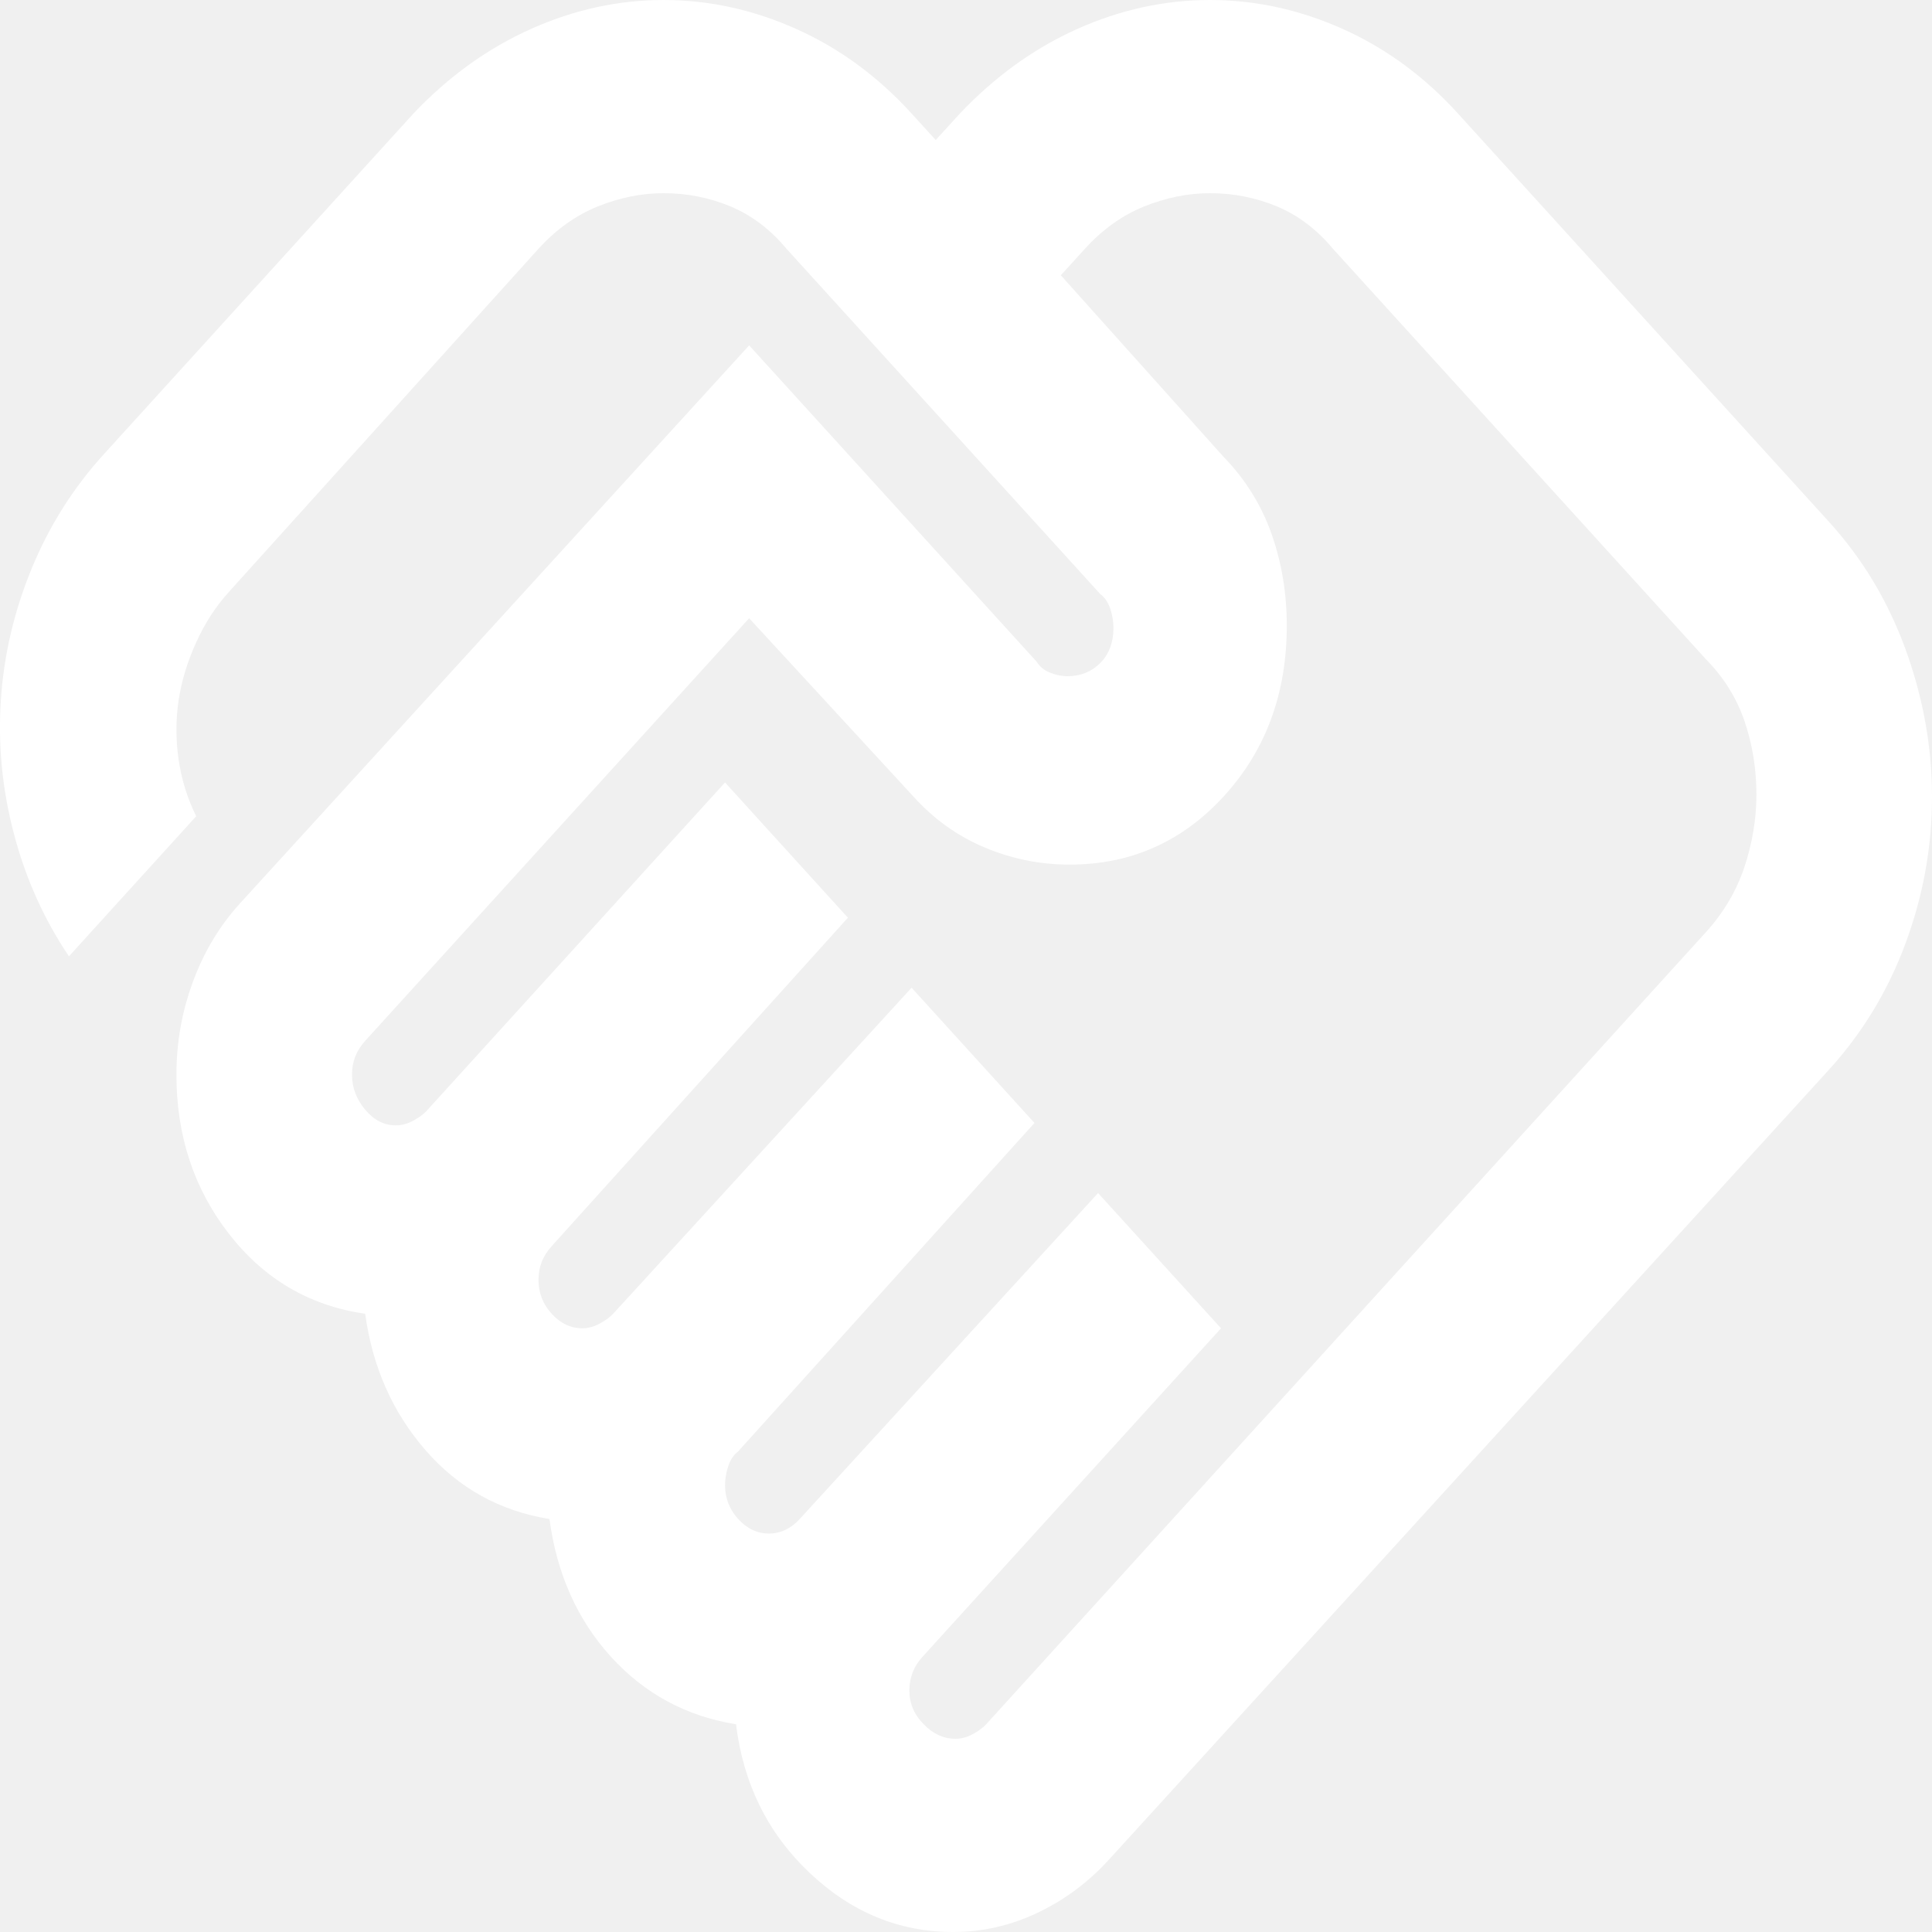
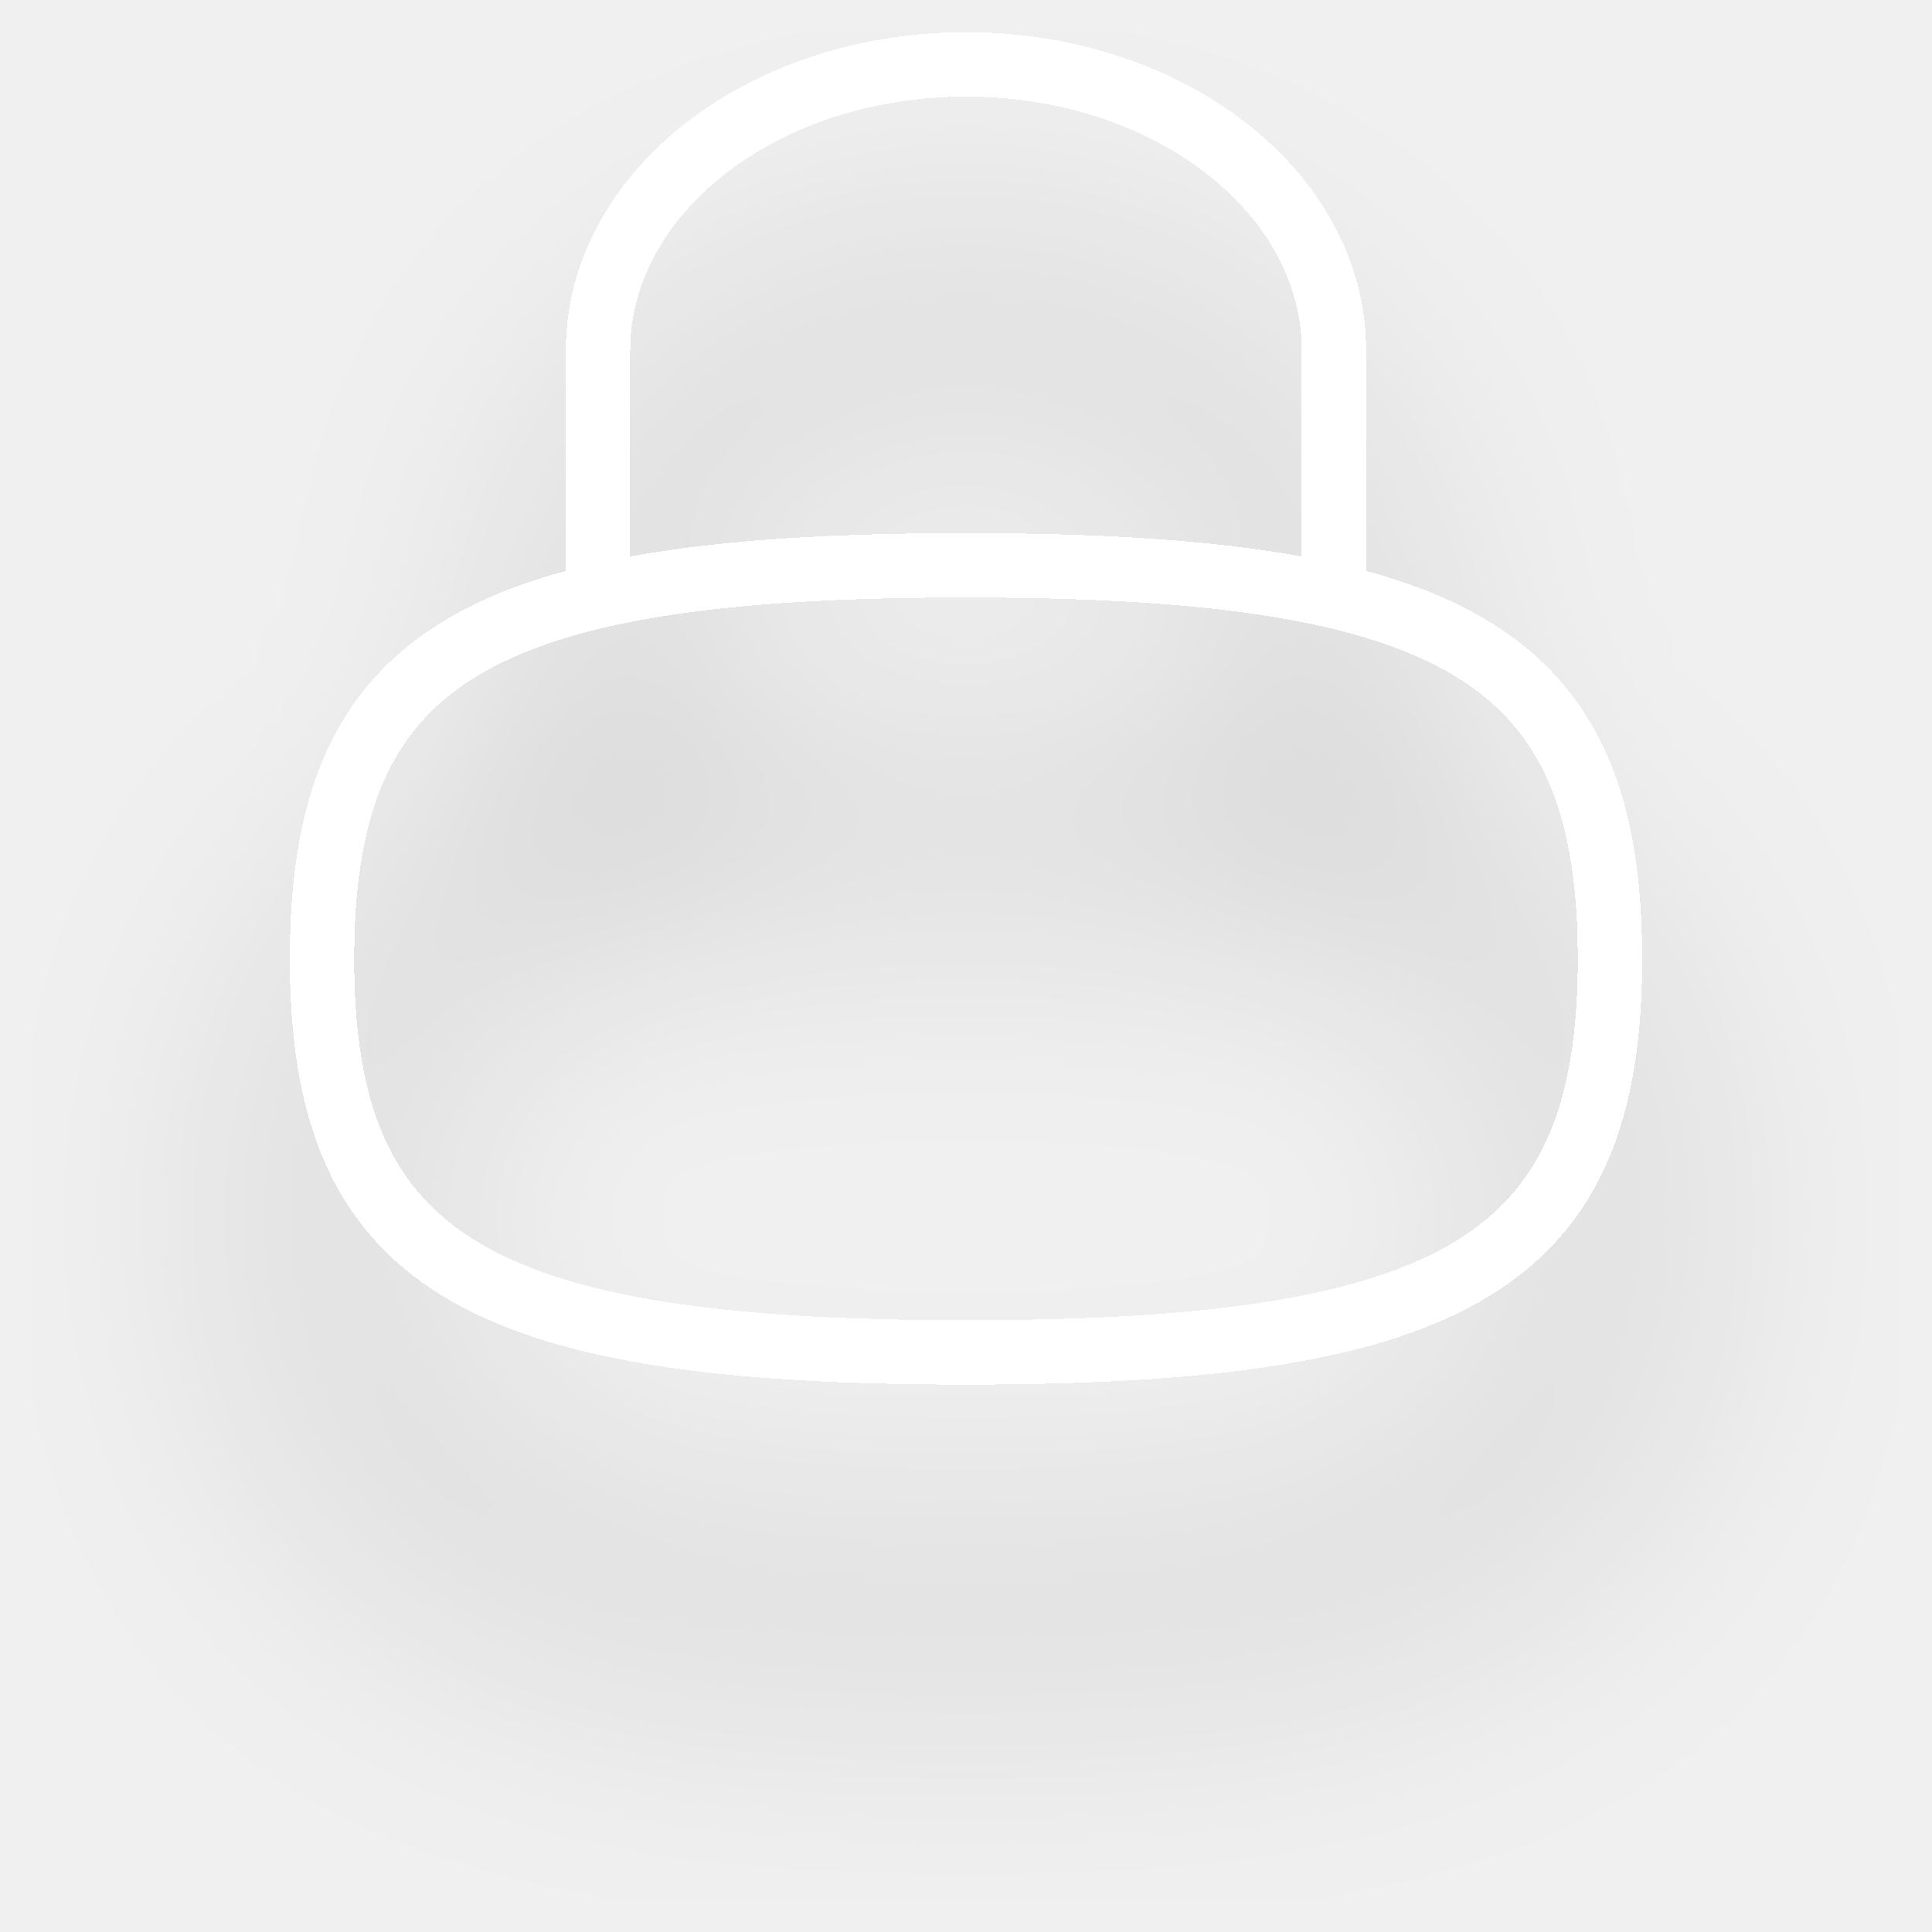
- <svg xmlns="http://www.w3.org/2000/svg" width="25" height="25" viewBox="0 0 25 25" fill="none">
-   <path d="M12.364 22.5C12.439 22.5 12.515 22.479 12.591 22.438C12.667 22.396 12.723 22.354 12.761 22.312L22.075 12.062C22.302 11.812 22.468 11.531 22.573 11.219C22.676 10.906 22.728 10.594 22.728 10.281C22.728 9.948 22.676 9.63 22.573 9.328C22.468 9.026 22.302 8.76 22.075 8.531L17.248 3.219C17.04 2.969 16.798 2.786 16.524 2.671C16.249 2.557 15.96 2.5 15.658 2.5C15.374 2.5 15.09 2.557 14.806 2.671C14.522 2.786 14.266 2.969 14.039 3.219L13.727 3.562L15.828 5.906C16.112 6.198 16.32 6.531 16.453 6.906C16.585 7.281 16.651 7.677 16.651 8.094C16.651 8.969 16.382 9.703 15.843 10.296C15.303 10.89 14.635 11.188 13.84 11.188C13.462 11.188 13.098 11.115 12.748 10.969C12.397 10.823 12.089 10.604 11.824 10.312L9.694 8L4.725 13.469C4.668 13.531 4.626 13.599 4.597 13.672C4.569 13.745 4.555 13.823 4.555 13.906C4.555 14.073 4.612 14.224 4.725 14.359C4.839 14.495 4.971 14.562 5.123 14.562C5.198 14.562 5.274 14.542 5.35 14.5C5.426 14.458 5.482 14.417 5.52 14.375L9.382 10.125L10.972 11.875L7.139 16.125C7.082 16.188 7.039 16.255 7.01 16.328C6.982 16.401 6.968 16.479 6.968 16.562C6.968 16.729 7.025 16.875 7.139 17C7.252 17.125 7.385 17.188 7.536 17.188C7.612 17.188 7.688 17.167 7.764 17.125C7.839 17.083 7.896 17.042 7.934 17L11.796 12.781L13.386 14.531L9.552 18.781C9.496 18.823 9.453 18.885 9.425 18.969C9.396 19.052 9.382 19.135 9.382 19.219C9.382 19.385 9.439 19.531 9.552 19.656C9.666 19.781 9.799 19.844 9.95 19.844C10.026 19.844 10.097 19.828 10.164 19.796C10.229 19.765 10.291 19.719 10.348 19.656L14.209 15.438L15.8 17.188L11.938 21.438C11.881 21.5 11.839 21.567 11.81 21.64C11.782 21.713 11.767 21.792 11.767 21.875C11.767 22.042 11.829 22.188 11.953 22.312C12.075 22.438 12.212 22.5 12.364 22.5ZM12.335 25C11.635 25 11.015 24.745 10.476 24.234C9.936 23.724 9.619 23.083 9.524 22.312C8.88 22.208 8.341 21.917 7.905 21.438C7.47 20.958 7.205 20.365 7.11 19.656C6.467 19.552 5.932 19.255 5.507 18.766C5.08 18.276 4.82 17.688 4.725 17C4.006 16.896 3.419 16.552 2.965 15.969C2.51 15.385 2.283 14.698 2.283 13.906C2.283 13.49 2.354 13.088 2.497 12.703C2.638 12.318 2.842 11.979 3.107 11.688L9.694 4.469L13.414 8.562C13.452 8.625 13.509 8.672 13.585 8.703C13.661 8.734 13.736 8.75 13.812 8.75C13.982 8.75 14.124 8.693 14.238 8.579C14.351 8.464 14.408 8.312 14.408 8.125C14.408 8.042 14.394 7.958 14.366 7.875C14.337 7.792 14.295 7.729 14.238 7.688L10.177 3.219C9.969 2.969 9.727 2.786 9.453 2.671C9.178 2.557 8.89 2.5 8.587 2.5C8.303 2.5 8.019 2.557 7.735 2.671C7.451 2.786 7.196 2.969 6.968 3.219L2.965 7.656C2.794 7.844 2.652 8.062 2.539 8.312C2.425 8.562 2.349 8.812 2.311 9.062C2.274 9.312 2.274 9.568 2.311 9.828C2.349 10.088 2.425 10.333 2.539 10.562L0.892 12.375C0.57 11.896 0.333 11.37 0.182 10.796C0.03 10.224 -0.027 9.646 0.011 9.062C0.049 8.479 0.182 7.911 0.409 7.359C0.636 6.807 0.948 6.312 1.346 5.875L5.35 1.469C5.804 0.99 6.311 0.625 6.87 0.375C7.428 0.125 8 0 8.587 0C9.174 0 9.746 0.125 10.304 0.375C10.863 0.625 11.36 0.99 11.796 1.469L12.108 1.812L12.421 1.469C12.875 0.99 13.381 0.625 13.939 0.375C14.498 0.125 15.071 0 15.658 0C16.244 0 16.817 0.125 17.376 0.375C17.934 0.625 18.431 0.99 18.866 1.469L23.665 6.75C24.101 7.229 24.432 7.781 24.659 8.406C24.886 9.031 25 9.667 25 10.312C25 10.958 24.886 11.588 24.659 12.203C24.432 12.818 24.101 13.365 23.665 13.844L14.351 24.062C14.086 24.354 13.779 24.583 13.428 24.75C13.078 24.917 12.714 25 12.335 25Z" fill="white" />
+ <svg xmlns="http://www.w3.org/2000/svg" width="30" height="30" viewBox="0 0 30 30" fill="none">
+   <g filter="url(#filter0_d_1313_2593)">
+     <path d="M20.714 9.255V5.444C20.714 2.99 18.156 1 15 1C11.844 1 9.286 2.99 9.286 5.444V9.255M20.714 9.255C19.268 8.919 17.393 8.778 15 8.778C12.607 8.778 10.732 8.919 9.286 9.255M20.714 9.255C23.889 9.995 25 11.678 25 14.889C25 19.562 22.647 21 15 21C7.353 21 5 19.562 5 14.889C5 11.678 6.111 9.995 9.286 9.255" stroke="white" stroke-linecap="round" stroke-linejoin="round" shape-rendering="crispEdges" />
+   </g>
+   <defs>
+     <filter id="filter0_d_1313_2593" x="0.5" y="0.5" width="29" height="29" filterUnits="userSpaceOnUse" color-interpolation-filters="sRGB">
+       <feFlood flood-opacity="0" result="BackgroundImageFix" />
+       <feColorMatrix in="SourceAlpha" type="matrix" values="0 0 0 0 0 0 0 0 0 0 0 0 0 0 0 0 0 0 127 0" result="hardAlpha" />
+       <feOffset dy="4" />
+       <feGaussianBlur stdDeviation="2" />
+       <feComposite in2="hardAlpha" operator="out" />
+       <feColorMatrix type="matrix" values="0 0 0 0 0 0 0 0 0 0 0 0 0 0 0 0 0 0 0.25 0" />
+       <feBlend mode="normal" in2="BackgroundImageFix" result="effect1_dropShadow_1313_2593" />
+       <feBlend mode="normal" in="SourceGraphic" in2="effect1_dropShadow_1313_2593" result="shape" />
+     </filter>
+   </defs>
</svg>
